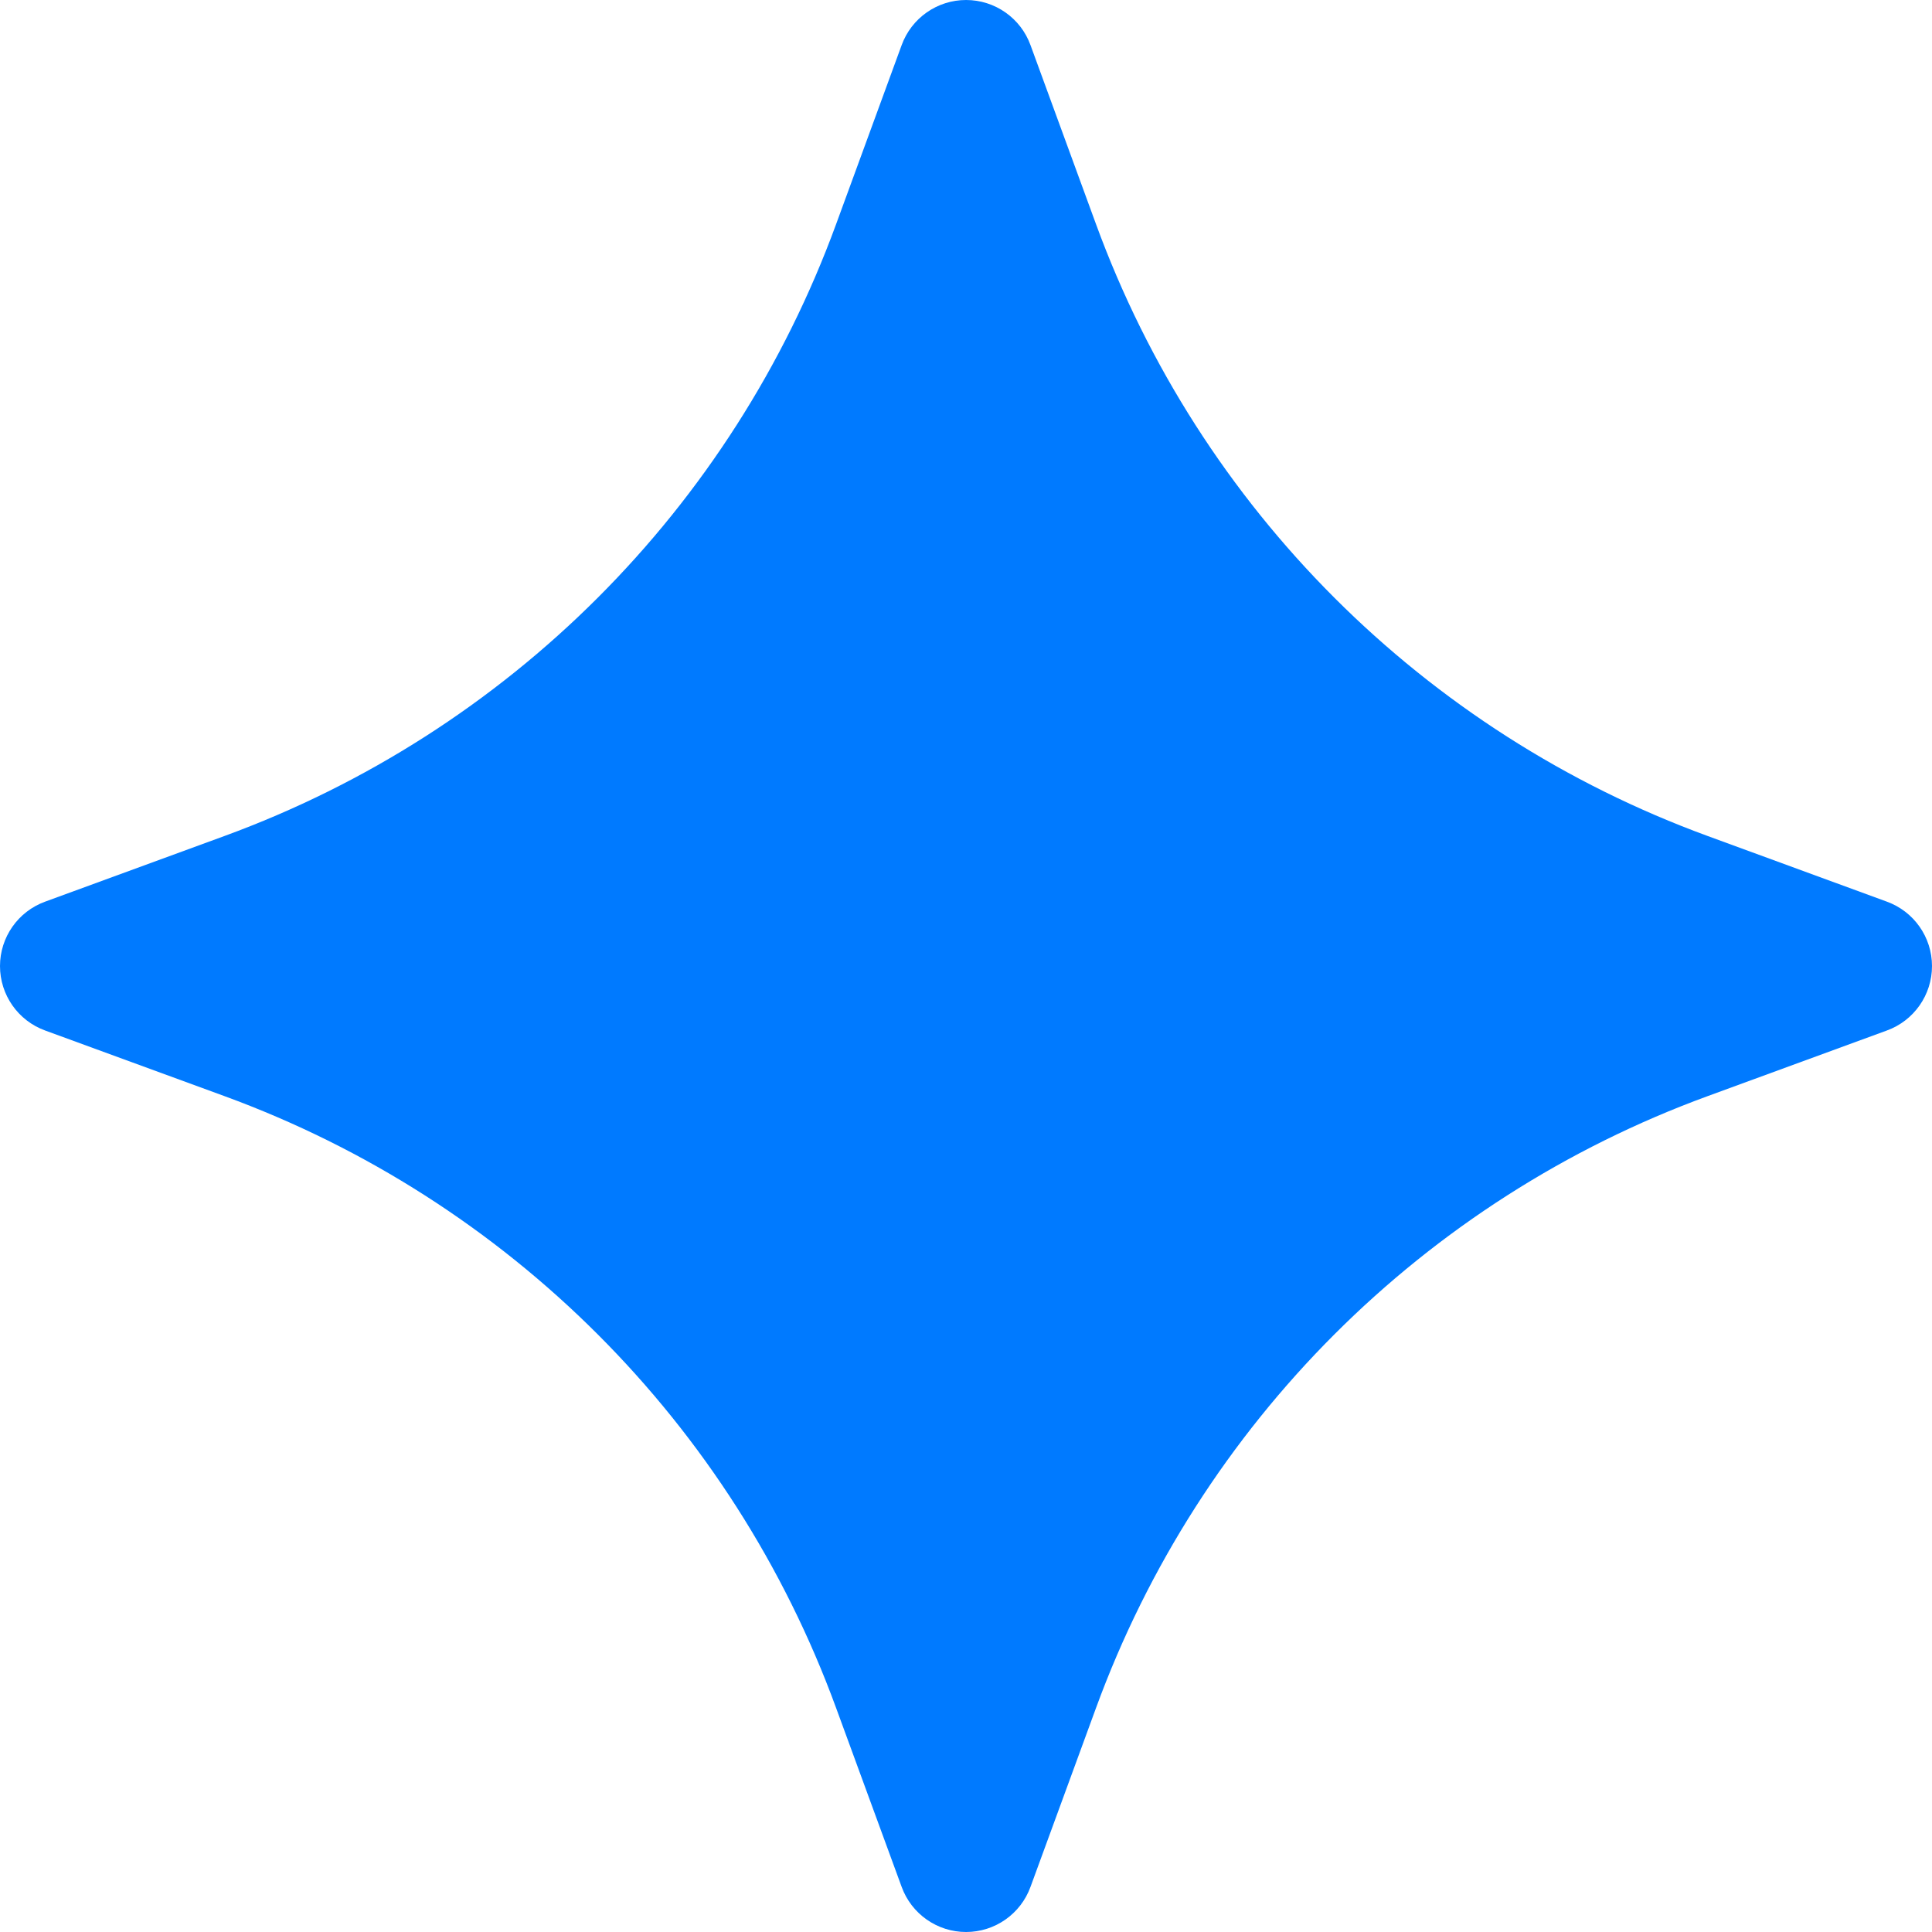
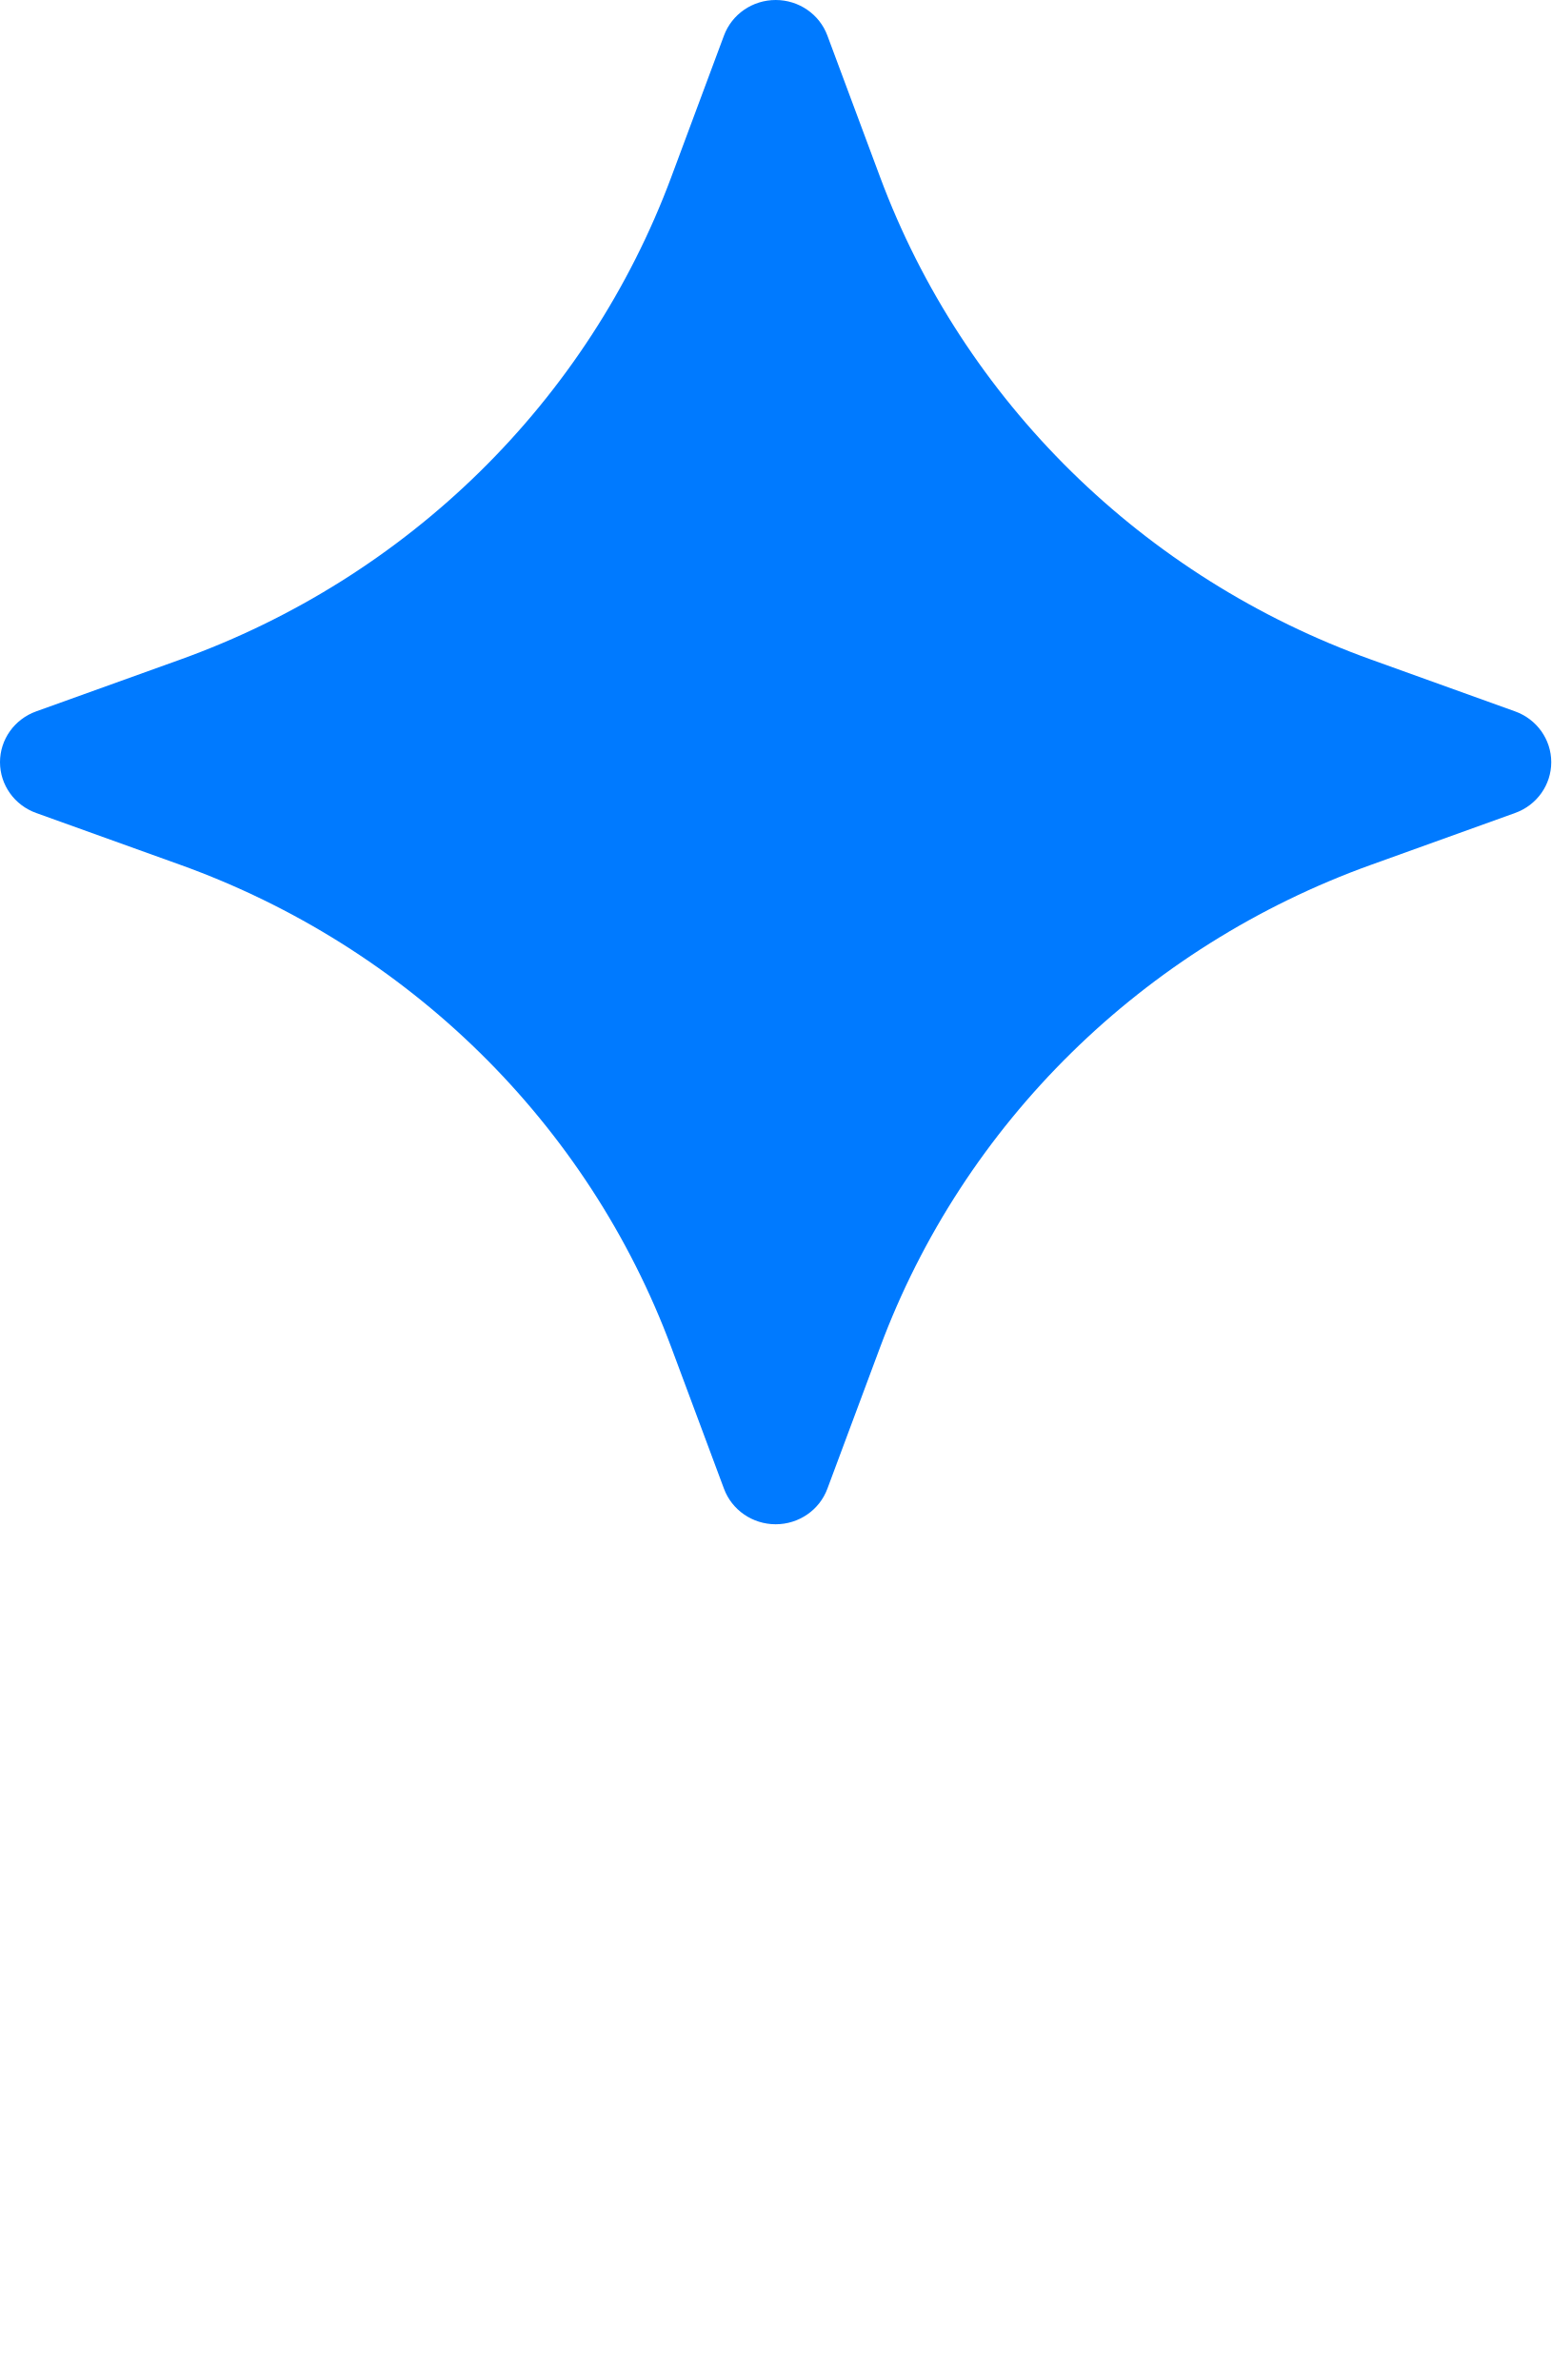
- <svg xmlns="http://www.w3.org/2000/svg" fill="none" version="1.1" width="64" height="64" viewBox="0 0 64 64">
-   <path d="M29.868,1.496C30.194,0.598,31.047,0,32.002,0C32.958,2.706644e-7,33.811,0.598,34.137,1.496L36.307,7.426C39.748,16.839,47.165,24.256,56.578,27.697L62.504,29.868C63.402,30.194,64,31.047,64,32.002C64,32.958,63.402,33.811,62.504,34.137L56.578,36.307C47.165,39.748,39.748,47.165,36.307,56.578L34.137,62.504C33.811,63.402,32.958,64,32.002,64C31.047,64,30.194,63.402,29.868,62.504L27.697,56.578C24.256,47.165,16.839,39.748,7.426,36.307L1.496,34.137C0.598,33.811,0,32.958,0,32.002C0,31.047,0.598,30.194,1.496,29.868L7.426,27.697C16.839,24.256,24.256,16.839,27.697,7.426L29.868,1.496Z" fill="#007AFF" fill-opacity="1" style="mix-blend-mode:passthrough" />
+ <svg xmlns="http://www.w3.org/2000/svg" fill="none" version="1.1" width="58" height="89" viewBox="0 0 58 89">
+   <defs>
+     <clipPath id="master_svg0_1_729">
+       <rect x="0" y="0" width="58" height="57" rx="0" />
+     </clipPath>
+   </defs>
+   <g clip-path="url(#master_svg0_1_729)">
+     <path d="M27.068,1.332C27.363,0.533,28.136,0,29.002,0C29.868,2.4106049e-7,30.641,0.533,30.936,1.332L32.903,6.614C36.022,14.998,42.743,21.603,51.274,24.668L56.644,26.601C57.458,26.891,58,27.651,58,28.502C58,29.353,57.458,30.113,56.644,30.403L51.274,32.336C42.743,35.401,36.022,42.006,32.903,50.39L30.936,55.668C30.641,56.467,29.868,57,29.002,57C28.136,57,27.363,56.467,27.068,55.668L25.101,50.39C21.982,42.006,15.261,35.401,6.73,32.336L1.356,30.403C0.542,30.113,0,29.353,0,28.502C0,27.651,0.542,26.891,1.356,26.601L6.73,24.668C15.261,21.603,21.982,14.998,25.101,6.614L27.068,1.332Z" fill="#007AFF" fill-opacity="1" />
+   </g>
</svg>
